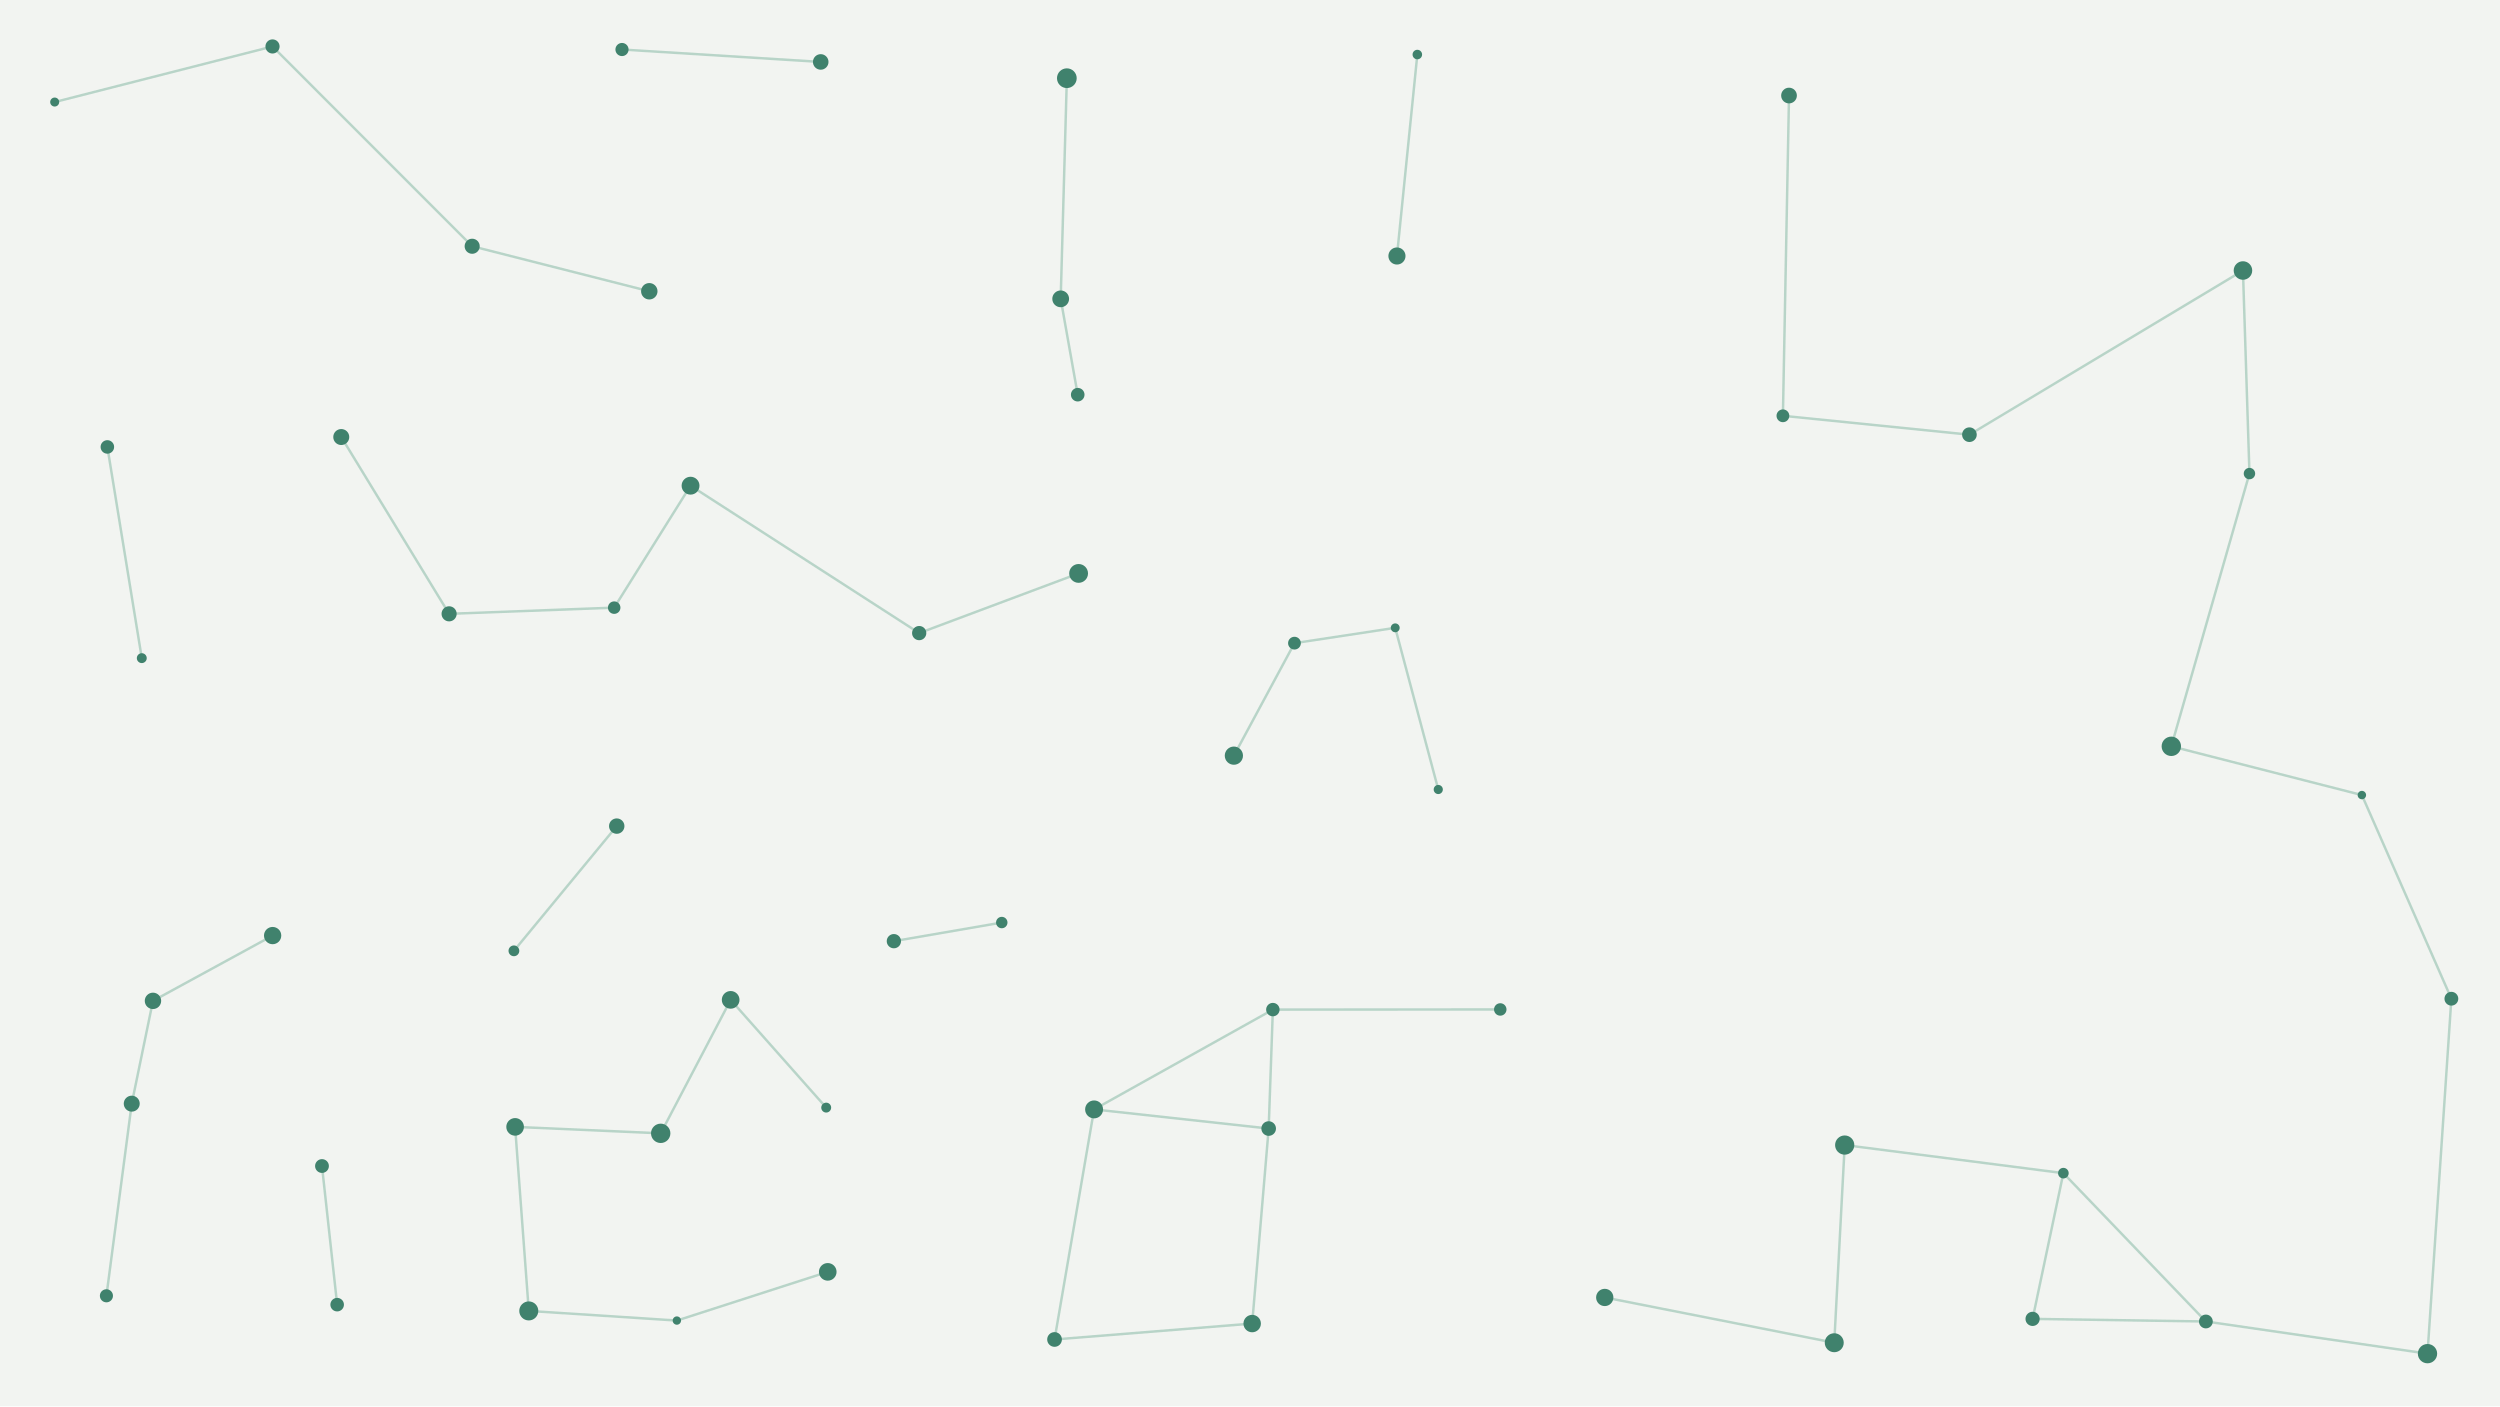
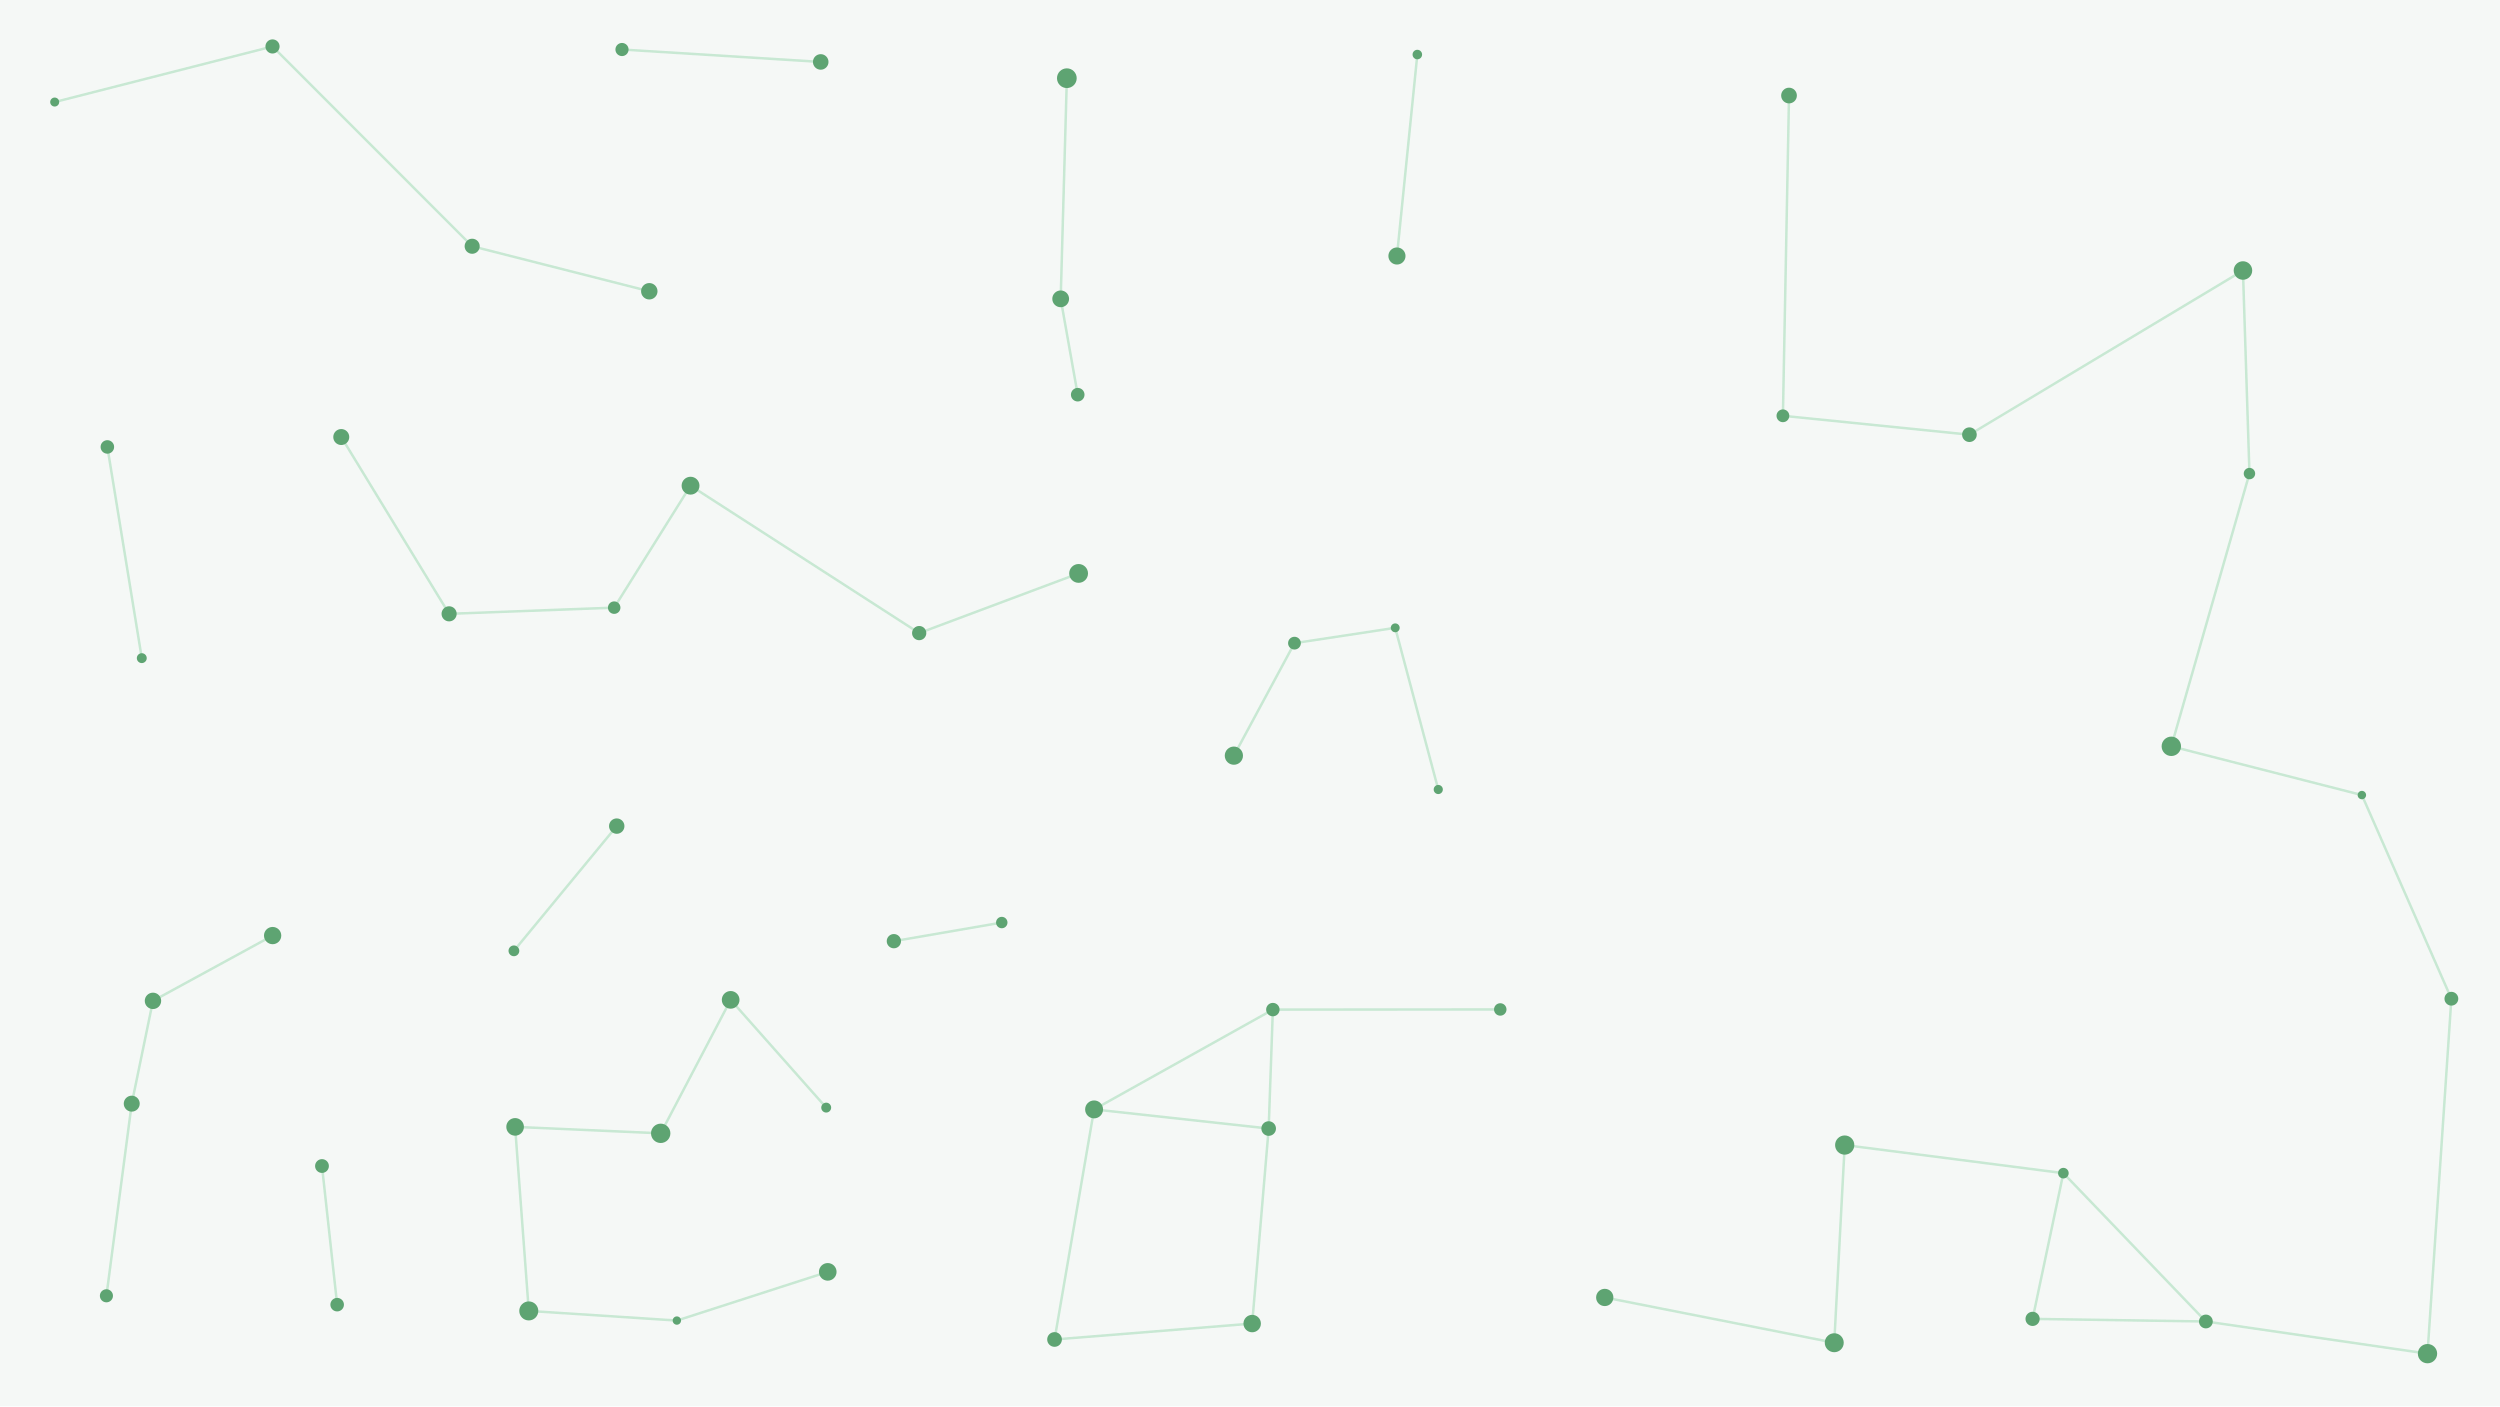
<svg xmlns="http://www.w3.org/2000/svg" viewBox="0 0 1600 900" width="1600" height="900" role="img" aria-label="KluCode">
-   <rect width="1600" height="900" fill="#F2F4F1" />
-   <g stroke="#AECFC1" stroke-width="1.6" stroke-linecap="round" opacity="0.85">
+   <rect width="1600" height="900" fill="#F5F8F6" />
+   <g stroke="#BFE5CC" stroke-width="1.6" stroke-linecap="round" opacity="0.85">
    <line x1="35" y1="65.31" x2="174.41" y2="29.73" />
    <line x1="174.41" y1="29.73" x2="302.19" y2="157.6" />
    <line x1="398.08" y1="31.69" x2="525.26" y2="39.64" />
    <line x1="682.78" y1="50.05" x2="678.84" y2="191.26" />
    <line x1="907.09" y1="34.91" x2="894.05" y2="163.84" />
    <line x1="1144.97" y1="61.15" x2="1141.06" y2="266.11" />
    <line x1="302.19" y1="157.6" x2="415.55" y2="186.41" />
    <line x1="678.84" y1="191.26" x2="689.74" y2="252.6" />
    <line x1="1435.49" y1="173.13" x2="1260.43" y2="278.2" />
    <line x1="1435.49" y1="173.13" x2="1439.65" y2="303.09" />
    <line x1="68.71" y1="286.04" x2="90.74" y2="421.21" />
    <line x1="218.41" y1="279.7" x2="287.43" y2="392.85" />
    <line x1="441.95" y1="310.84" x2="393.08" y2="388.89" />
    <line x1="441.95" y1="310.84" x2="588.28" y2="405.18" />
    <line x1="1141.06" y1="266.11" x2="1260.43" y2="278.2" />
    <line x1="1439.65" y1="303.09" x2="1389.65" y2="477.64" />
    <line x1="287.43" y1="392.85" x2="393.08" y2="388.89" />
    <line x1="588.28" y1="405.18" x2="690.31" y2="366.99" />
    <line x1="828.46" y1="411.62" x2="892.95" y2="401.81" />
    <line x1="828.46" y1="411.62" x2="789.68" y2="483.62" />
    <line x1="892.95" y1="401.81" x2="920.49" y2="505.28" />
    <line x1="394.71" y1="528.71" x2="328.9" y2="608.53" />
    <line x1="1389.65" y1="477.64" x2="1511.6" y2="508.84" />
    <line x1="1511.6" y1="508.84" x2="1568.88" y2="639.18" />
    <line x1="97.9" y1="640.55" x2="174.48" y2="598.77" />
    <line x1="97.9" y1="640.55" x2="84.31" y2="706.34" />
    <line x1="467.62" y1="639.91" x2="422.85" y2="725.33" />
    <line x1="467.62" y1="639.91" x2="528.77" y2="708.87" />
    <line x1="572.08" y1="602.35" x2="641.13" y2="590.43" />
    <line x1="814.63" y1="646.14" x2="960.17" y2="646.05" />
    <line x1="814.63" y1="646.14" x2="700.22" y2="710.02" />
    <line x1="814.63" y1="646.14" x2="811.95" y2="722.27" />
    <line x1="1568.88" y1="639.18" x2="1553.6" y2="866.34" />
    <line x1="84.31" y1="706.34" x2="68.11" y2="829.31" />
    <line x1="206.07" y1="746.26" x2="215.78" y2="834.98" />
    <line x1="329.67" y1="721.2" x2="422.85" y2="725.33" />
    <line x1="329.67" y1="721.2" x2="338.42" y2="838.99" />
    <line x1="700.22" y1="710.02" x2="811.95" y2="722.27" />
    <line x1="700.22" y1="710.02" x2="674.91" y2="857.26" />
    <line x1="811.95" y1="722.27" x2="801.39" y2="847.08" />
    <line x1="1180.61" y1="732.84" x2="1320.56" y2="750.82" />
    <line x1="1180.61" y1="732.84" x2="1173.92" y2="859.35" />
    <line x1="1320.56" y1="750.82" x2="1300.86" y2="844.08" />
    <line x1="1320.56" y1="750.82" x2="1411.76" y2="845.75" />
    <line x1="338.42" y1="838.99" x2="433.19" y2="845.16" />
    <line x1="433.19" y1="845.16" x2="529.76" y2="813.99" />
    <line x1="674.91" y1="857.26" x2="801.39" y2="847.08" />
    <line x1="1027.04" y1="830.37" x2="1173.92" y2="859.35" />
    <line x1="1300.86" y1="844.08" x2="1411.76" y2="845.75" />
    <line x1="1411.76" y1="845.75" x2="1553.6" y2="866.34" />
  </g>
-   <g fill="#40826D">
+   <g fill="#5EA472">
    <circle cx="35" cy="65.31" r="2.88" />
    <circle cx="174.41" cy="29.73" r="4.53" />
    <circle cx="398.08" cy="31.69" r="4.21" />
    <circle cx="525.26" cy="39.64" r="4.98" />
    <circle cx="682.78" cy="50.05" r="6.31" />
    <circle cx="907.09" cy="34.91" r="3.05" />
    <circle cx="1144.97" cy="61.15" r="5.03" />
    <circle cx="302.19" cy="157.6" r="4.83" />
    <circle cx="415.55" cy="186.41" r="5.26" />
    <circle cx="678.84" cy="191.26" r="5.37" />
    <circle cx="894.05" cy="163.84" r="5.48" />
    <circle cx="1435.49" cy="173.13" r="5.93" />
    <circle cx="68.71" cy="286.04" r="4.33" />
    <circle cx="218.41" cy="279.7" r="5.12" />
    <circle cx="441.95" cy="310.84" r="5.72" />
    <circle cx="689.74" cy="252.6" r="4.35" />
    <circle cx="1141.06" cy="266.11" r="4.09" />
    <circle cx="1260.43" cy="278.2" r="4.69" />
    <circle cx="1439.65" cy="303.09" r="3.66" />
    <circle cx="90.74" cy="421.21" r="3.17" />
    <circle cx="287.43" cy="392.85" r="4.84" />
    <circle cx="393.08" cy="388.89" r="4" />
    <circle cx="588.28" cy="405.18" r="4.56" />
    <circle cx="690.31" cy="366.99" r="6.02" />
    <circle cx="828.46" cy="411.62" r="4.09" />
    <circle cx="892.95" cy="401.81" r="2.84" />
    <circle cx="394.71" cy="528.71" r="4.93" />
    <circle cx="789.68" cy="483.62" r="5.83" />
    <circle cx="920.49" cy="505.28" r="2.93" />
    <circle cx="1389.65" cy="477.64" r="6.21" />
    <circle cx="1511.6" cy="508.84" r="2.7" />
    <circle cx="97.9" cy="640.55" r="5.25" />
    <circle cx="174.48" cy="598.77" r="5.53" />
    <circle cx="328.9" cy="608.53" r="3.45" />
    <circle cx="467.62" cy="639.91" r="5.66" />
    <circle cx="572.08" cy="602.35" r="4.57" />
    <circle cx="641.13" cy="590.43" r="3.66" />
    <circle cx="814.63" cy="646.14" r="4.3" />
    <circle cx="960.17" cy="646.05" r="3.99" />
    <circle cx="1568.88" cy="639.18" r="4.42" />
    <circle cx="84.31" cy="706.34" r="5.11" />
    <circle cx="206.07" cy="746.26" r="4.42" />
    <circle cx="329.67" cy="721.2" r="5.64" />
    <circle cx="422.85" cy="725.33" r="6.2" />
    <circle cx="528.77" cy="708.87" r="3.17" />
    <circle cx="700.22" cy="710.02" r="5.74" />
    <circle cx="811.95" cy="722.27" r="4.68" />
    <circle cx="1180.61" cy="732.84" r="6.15" />
    <circle cx="1320.56" cy="750.82" r="3.4" />
    <circle cx="68.11" cy="829.31" r="4.19" />
    <circle cx="215.78" cy="834.98" r="4.34" />
    <circle cx="338.42" cy="838.99" r="6.09" />
    <circle cx="433.19" cy="845.16" r="2.67" />
    <circle cx="529.76" cy="813.99" r="5.64" />
    <circle cx="674.91" cy="857.26" r="4.71" />
    <circle cx="801.39" cy="847.08" r="5.58" />
    <circle cx="1027.04" cy="830.37" r="5.53" />
    <circle cx="1173.92" cy="859.35" r="6.07" />
    <circle cx="1300.86" cy="844.08" r="4.55" />
    <circle cx="1411.76" cy="845.75" r="4.42" />
    <circle cx="1553.6" cy="866.34" r="6.18" />
  </g>
</svg>
